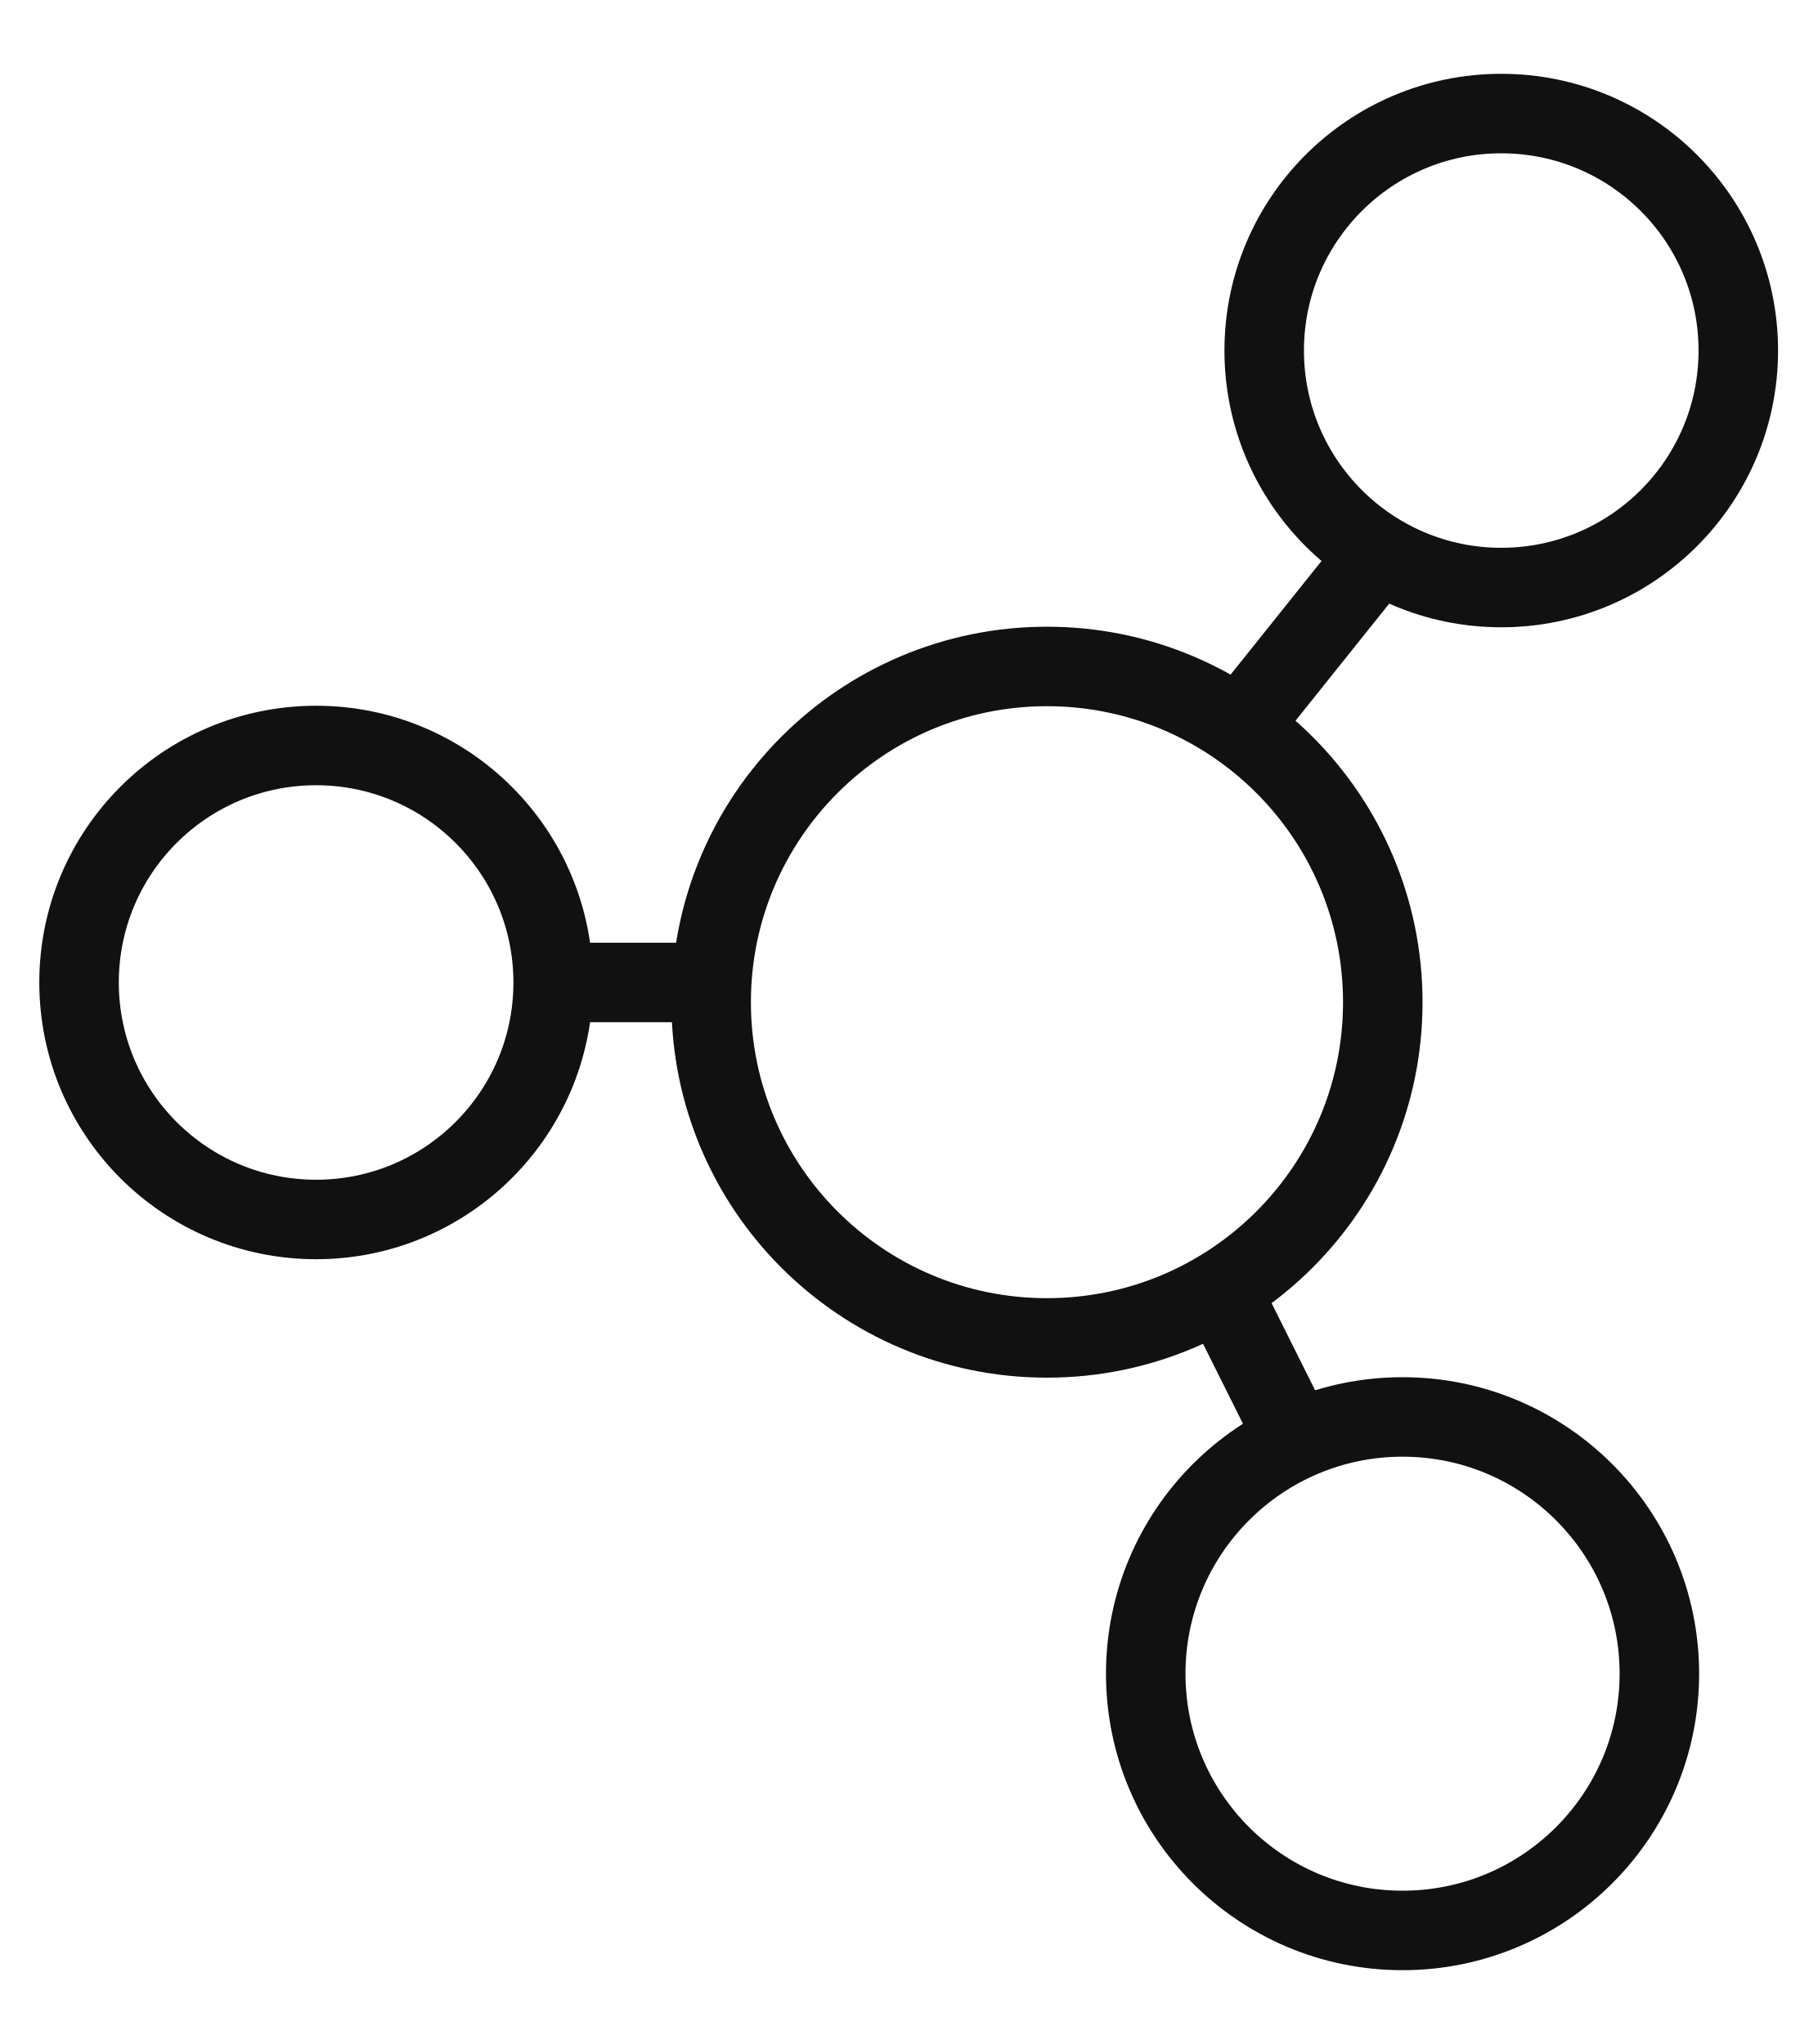
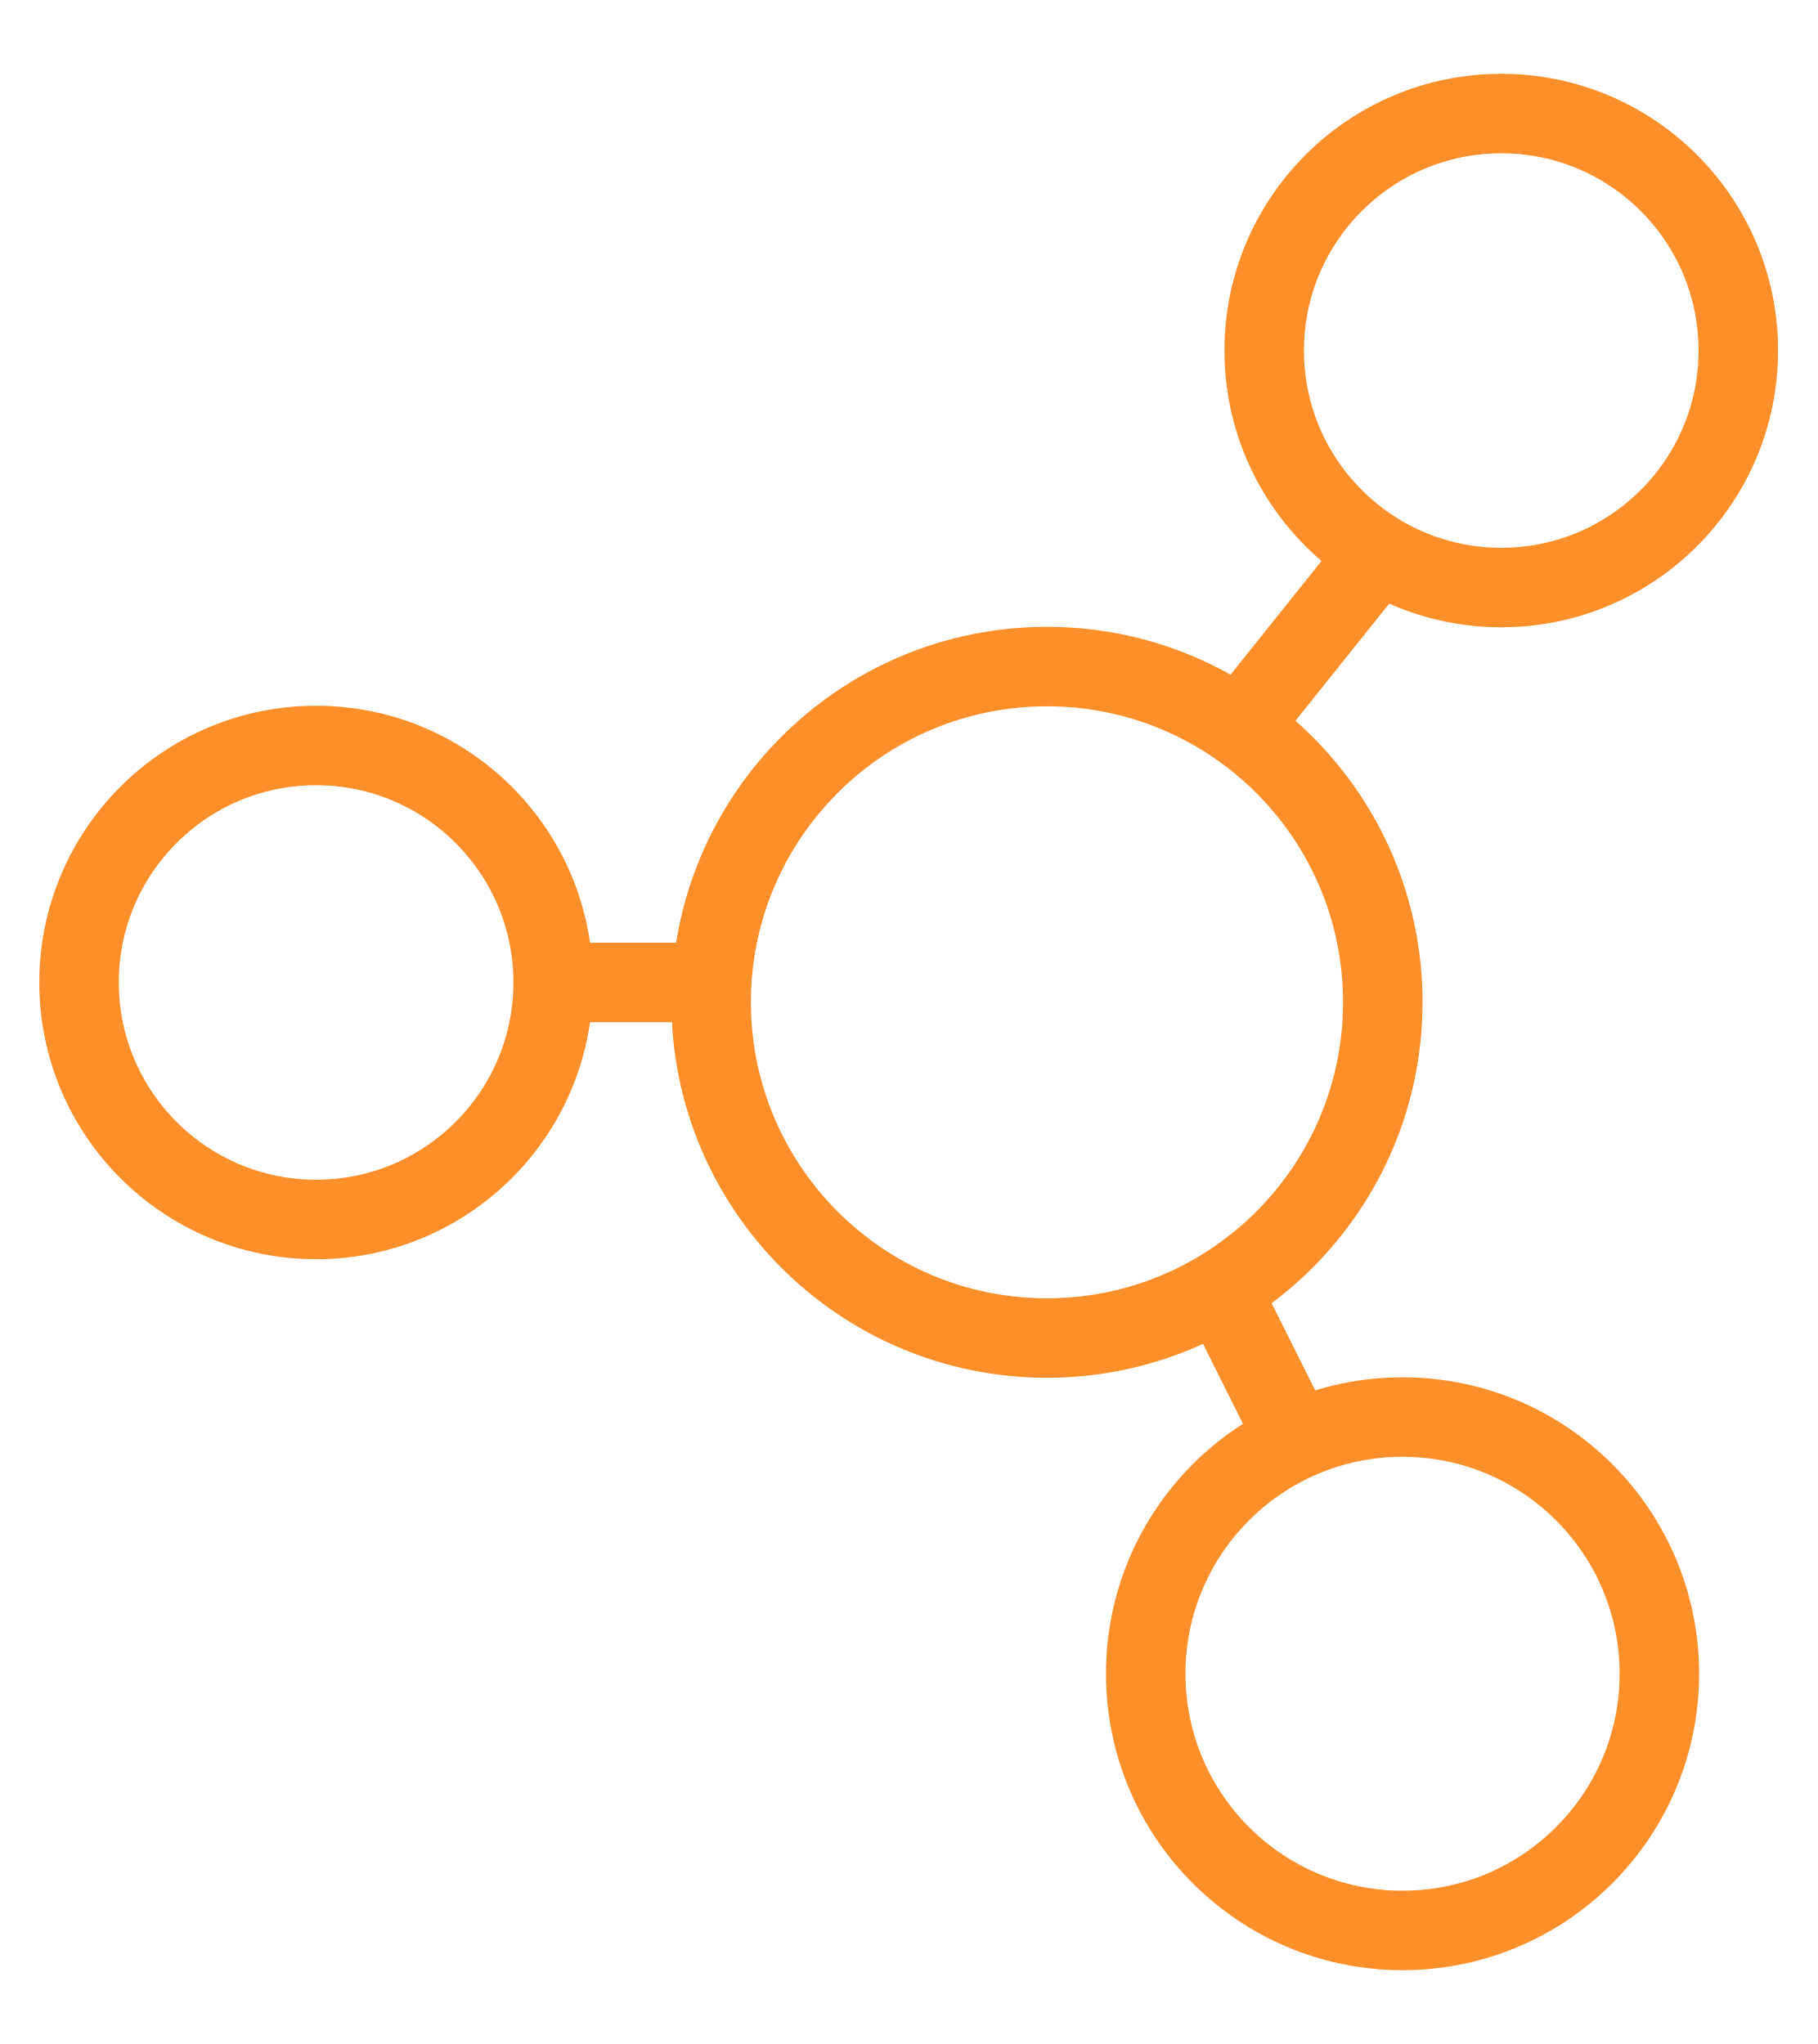
<svg xmlns="http://www.w3.org/2000/svg" width="16" height="18" viewBox="0 0 16 18" fill="none">
-   <path d="M13.217 5.174C14.37 5.174 15.304 4.239 15.304 3.087C15.304 1.934 14.37 1 13.217 1C12.065 1 11.13 1.934 11.13 3.087C11.13 4.239 12.065 5.174 13.217 5.174Z" stroke="#111111" stroke-width="0.7" stroke-miterlimit="10" />
-   <path d="M12.348 17C13.596 17 14.609 15.988 14.609 14.739C14.609 13.491 13.596 12.478 12.348 12.478C11.099 12.478 10.087 13.491 10.087 14.739C10.087 15.988 11.099 17 12.348 17Z" stroke="#111111" stroke-width="0.7" stroke-miterlimit="10" />
-   <path d="M2.783 10.739C3.935 10.739 4.87 9.805 4.87 8.652C4.87 7.499 3.935 6.565 2.783 6.565C1.63 6.565 0.696 7.499 0.696 8.652C0.696 9.805 1.63 10.739 2.783 10.739Z" stroke="#111111" stroke-width="0.7" stroke-miterlimit="10" />
-   <path d="M12.174 4.826L10.783 6.565" stroke="#111111" stroke-width="0.7" stroke-miterlimit="10" />
-   <path d="M11.478 12.826L10.783 11.434" stroke="#111111" stroke-width="0.7" stroke-miterlimit="10" />
-   <path d="M4.87 8.652H6.609" stroke="#111111" stroke-width="0.7" stroke-miterlimit="10" />
-   <path d="M9.217 11.782C10.85 11.782 12.174 10.459 12.174 8.826C12.174 7.193 10.85 5.869 9.217 5.869C7.585 5.869 6.261 7.193 6.261 8.826C6.261 10.459 7.585 11.782 9.217 11.782Z" stroke="#111111" stroke-width="0.7" stroke-miterlimit="10" />
+   <path d="M13.217 5.174C14.37 5.174 15.304 4.239 15.304 3.087C15.304 1.934 14.37 1 13.217 1C12.065 1 11.13 1.934 11.13 3.087C11.13 4.239 12.065 5.174 13.217 5.174Z" stroke="#FD8F2A" stroke-width="0.7" stroke-miterlimit="10" />
+   <path d="M12.348 17C13.596 17 14.609 15.988 14.609 14.739C14.609 13.491 13.596 12.479 12.348 12.479C11.099 12.479 10.087 13.491 10.087 14.739C10.087 15.988 11.099 17 12.348 17Z" stroke="#FD8F2A" stroke-width="0.7" stroke-miterlimit="10" />
+   <path d="M2.783 10.739C3.935 10.739 4.87 9.804 4.87 8.652C4.87 7.499 3.935 6.565 2.783 6.565C1.63 6.565 0.696 7.499 0.696 8.652C0.696 9.804 1.63 10.739 2.783 10.739Z" stroke="#FD8F2A" stroke-width="0.7" stroke-miterlimit="10" />
+   <path d="M12.174 4.826L10.783 6.565" stroke="#FD8F2A" stroke-width="0.7" stroke-miterlimit="10" />
+   <path d="M11.478 12.826L10.783 11.435" stroke="#FD8F2A" stroke-width="0.7" stroke-miterlimit="10" />
+   <path d="M4.87 8.652H6.609" stroke="#FD8F2A" stroke-width="0.7" stroke-miterlimit="10" />
+   <path d="M9.217 11.783C10.85 11.783 12.174 10.459 12.174 8.826C12.174 7.193 10.85 5.87 9.217 5.87C7.585 5.87 6.261 7.193 6.261 8.826C6.261 10.459 7.585 11.783 9.217 11.783Z" stroke="#FD8F2A" stroke-width="0.7" stroke-miterlimit="10" />
</svg>
